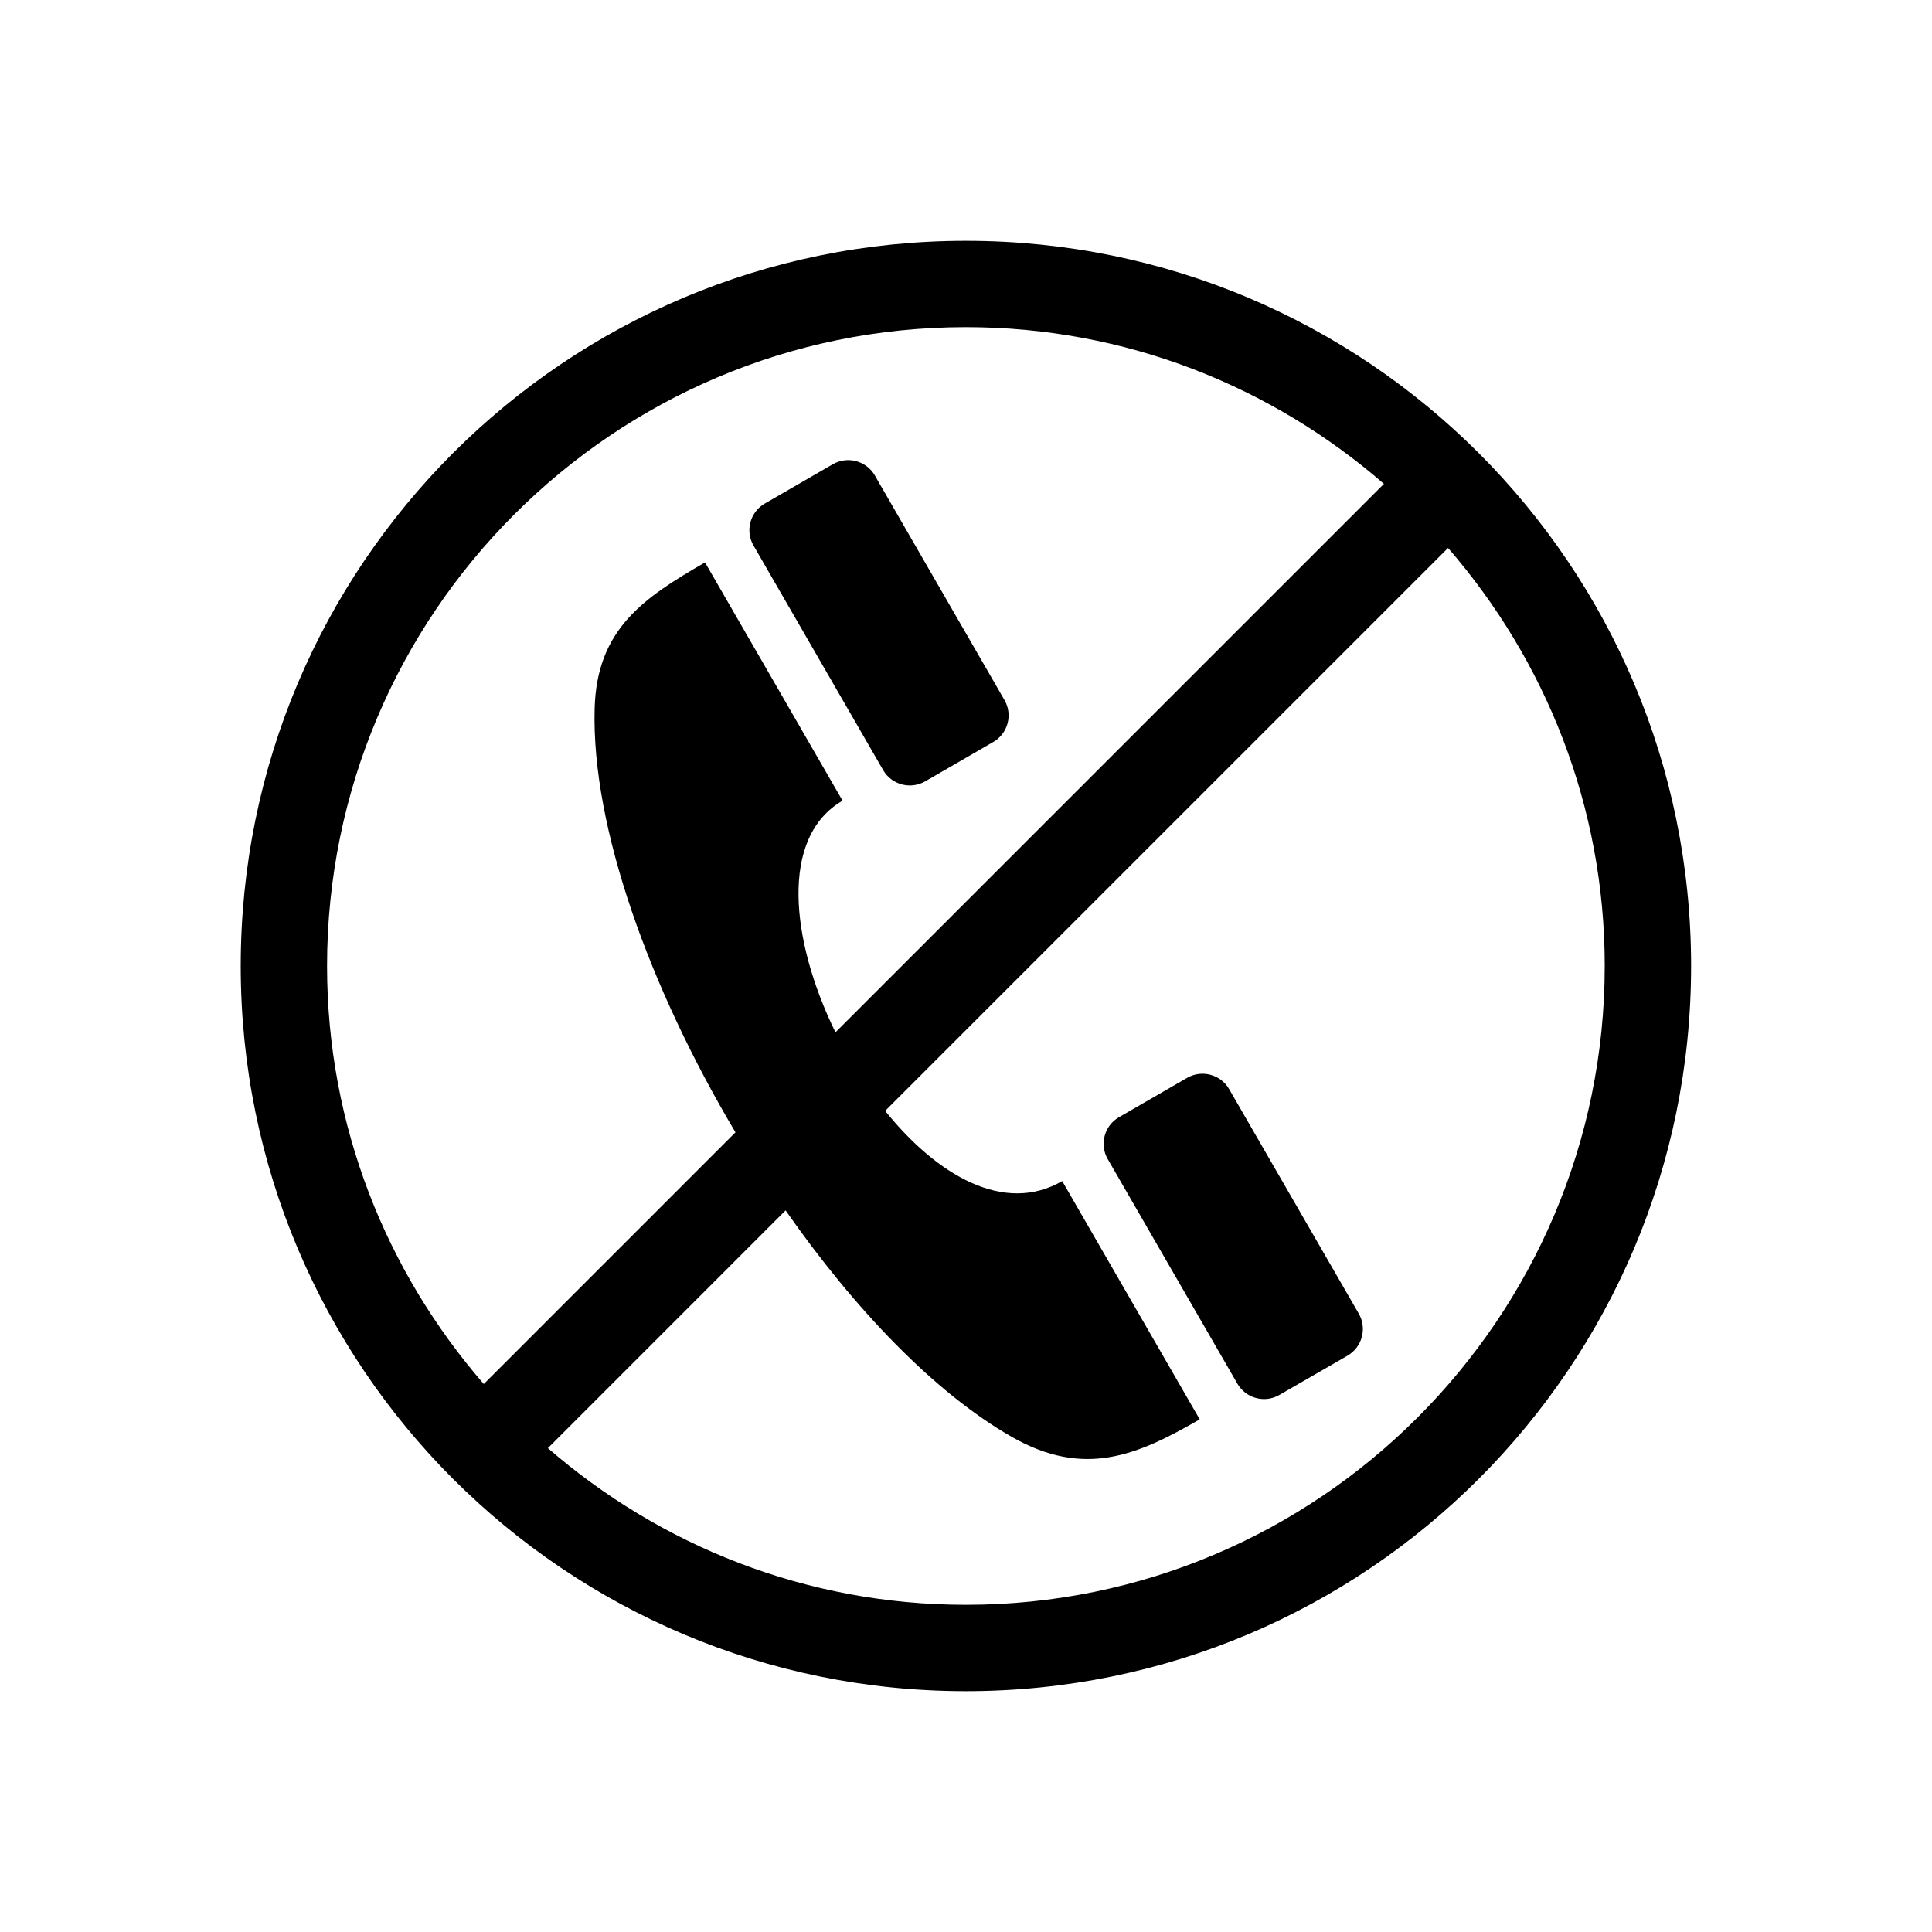
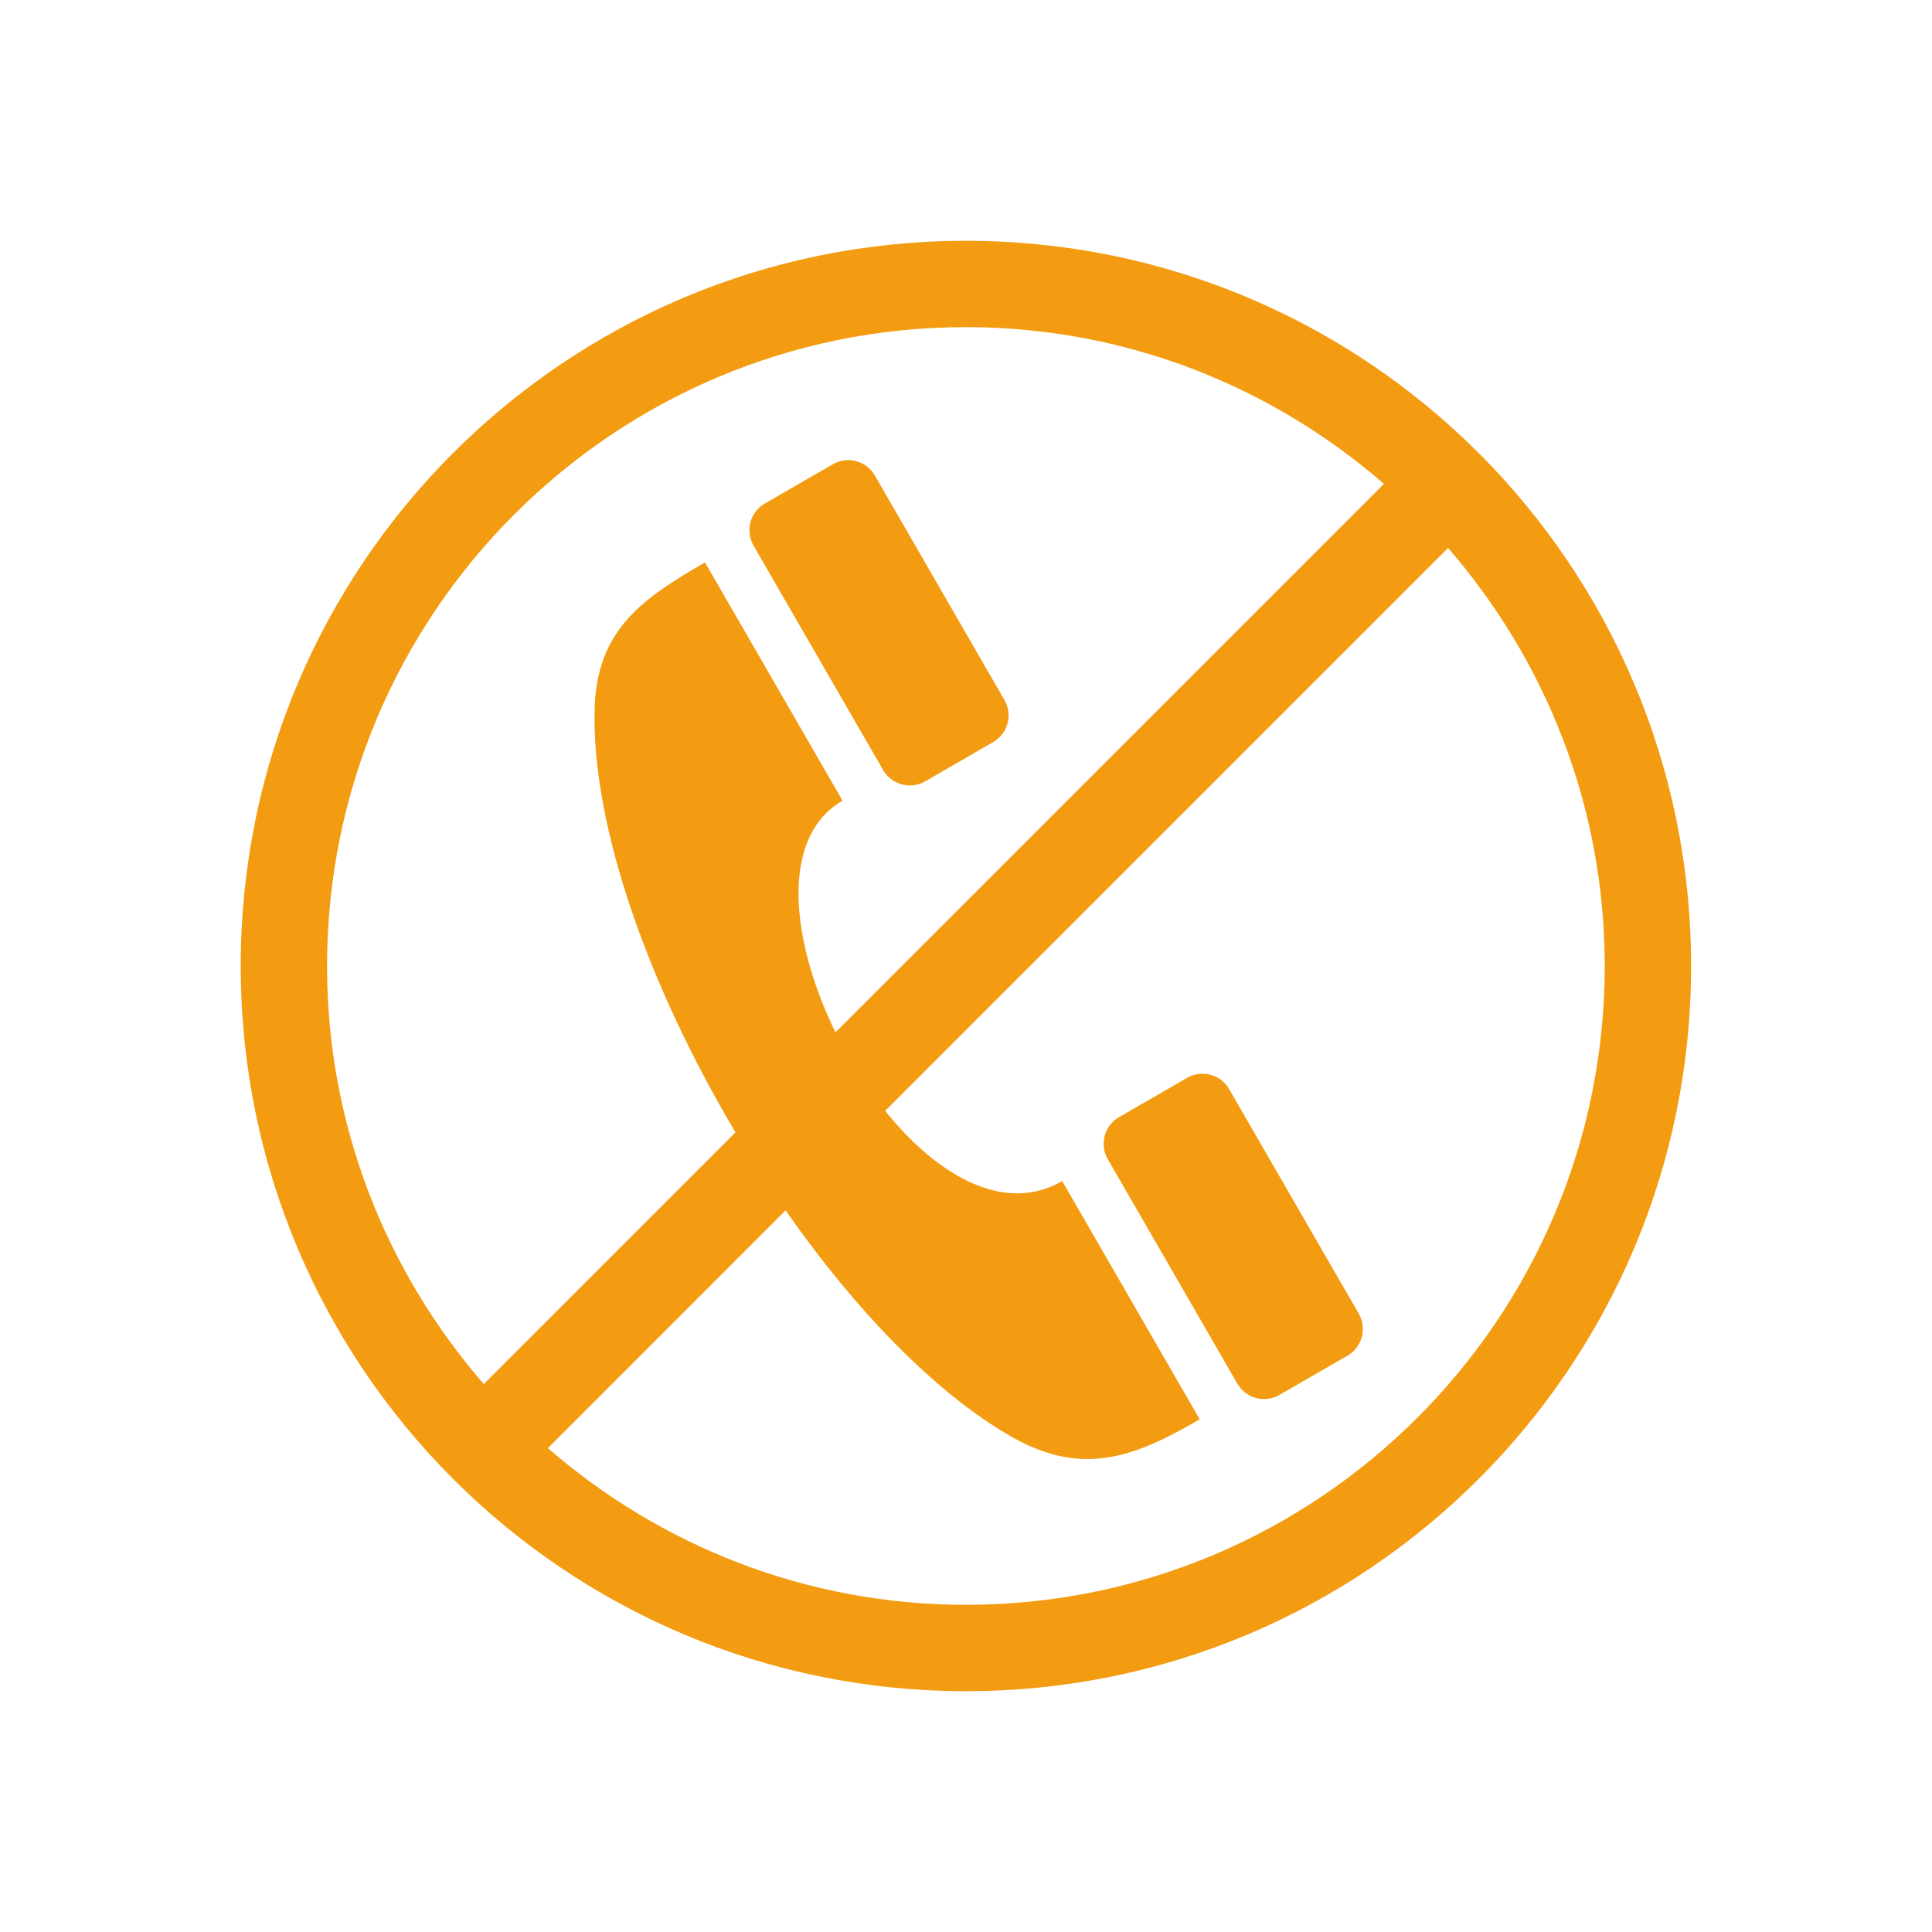
- <svg xmlns="http://www.w3.org/2000/svg" version="1.1" id="Layer_1" x="0px" y="0px" width="500px" height="500px" viewBox="0 0 500 500" enable-background="new 0 0 500 500" xml:space="preserve">
+ <svg xmlns="http://www.w3.org/2000/svg" version="1.1" id="Layer_1" x="0px" y="0px" width="500px" height="500px" viewBox="0 0 500 500" enable-background="new 0 0 500 500" xml:space="preserve" fill="#F39C11">
  <g>
    <path d="M228.562,199.311c2.177,3.781,7.069,5.087,10.862,2.91l17.633-10.197c3.793-2.177,5.099-7.058,2.899-10.851l-33.549-58.125   c-2.188-3.792-7.069-5.099-10.862-2.91l-17.633,10.186c-3.793,2.188-5.099,7.07-2.91,10.851L228.562,199.311z" />
    <path d="M318.094,281.853c-2.188-3.804-7.081-5.099-10.862-2.91l-17.646,10.186c-3.792,2.188-5.098,7.059-2.898,10.862   l33.549,58.113c2.199,3.793,7.069,5.11,10.861,2.911l17.646-10.175c3.781-2.2,5.087-7.069,2.91-10.862L318.094,281.853z" />
    <path d="M437.655,249.988c0-51.846-21.002-98.777-54.951-132.727c-33.938-33.949-80.869-54.94-132.727-54.94v-0.045h-0.011v0.045   c-51.847,0-98.777,20.991-132.727,54.94c-33.938,33.949-54.94,80.88-54.94,132.738c0,51.869,21.002,98.789,54.94,132.727   c33.95,33.949,80.88,54.951,132.738,54.951v0.047h0.011v-0.047c51.858,0,98.777-21.002,132.716-54.951   c33.949-33.938,54.951-80.869,54.951-132.727h0.046v-0.012H437.655z M84.642,250c0-45.602,18.527-86.941,48.455-116.869   c29.951-29.951,71.267-48.467,116.87-48.467v0.046h0.011v-0.046c41.397,0,79.162,15.365,108.184,40.561L216.223,267.164   c-11.618-23.718-14.506-50.518,1.833-59.947c-6.817-11.813-28.782-49.842-35.6-61.666c-15.857,9.166-28.002,17.232-28.564,37.822   c-0.848,30.855,14.368,72.551,36.447,109.674l-65.137,65.138C100.006,329.15,84.642,291.396,84.642,250z M415.301,250   c0,45.613-18.516,86.93-48.455,116.869c-29.927,29.939-71.256,48.455-116.857,48.455v-0.034h-0.011v0.034   c-41.385,0-79.162-15.354-108.184-40.549l61.517-61.528c17.886,25.608,38.567,47.194,58.492,58.595   c18.779,10.725,32.494,4.835,48.684-4.514c-6.806-11.802-28.771-49.854-35.588-61.666c-15.032,8.685-32.368-1.444-45.819-18.172   l145.674-145.675c25.195,29.034,40.549,66.799,40.549,108.173h-0.034V250H415.301z" />
  </g>
</svg>
